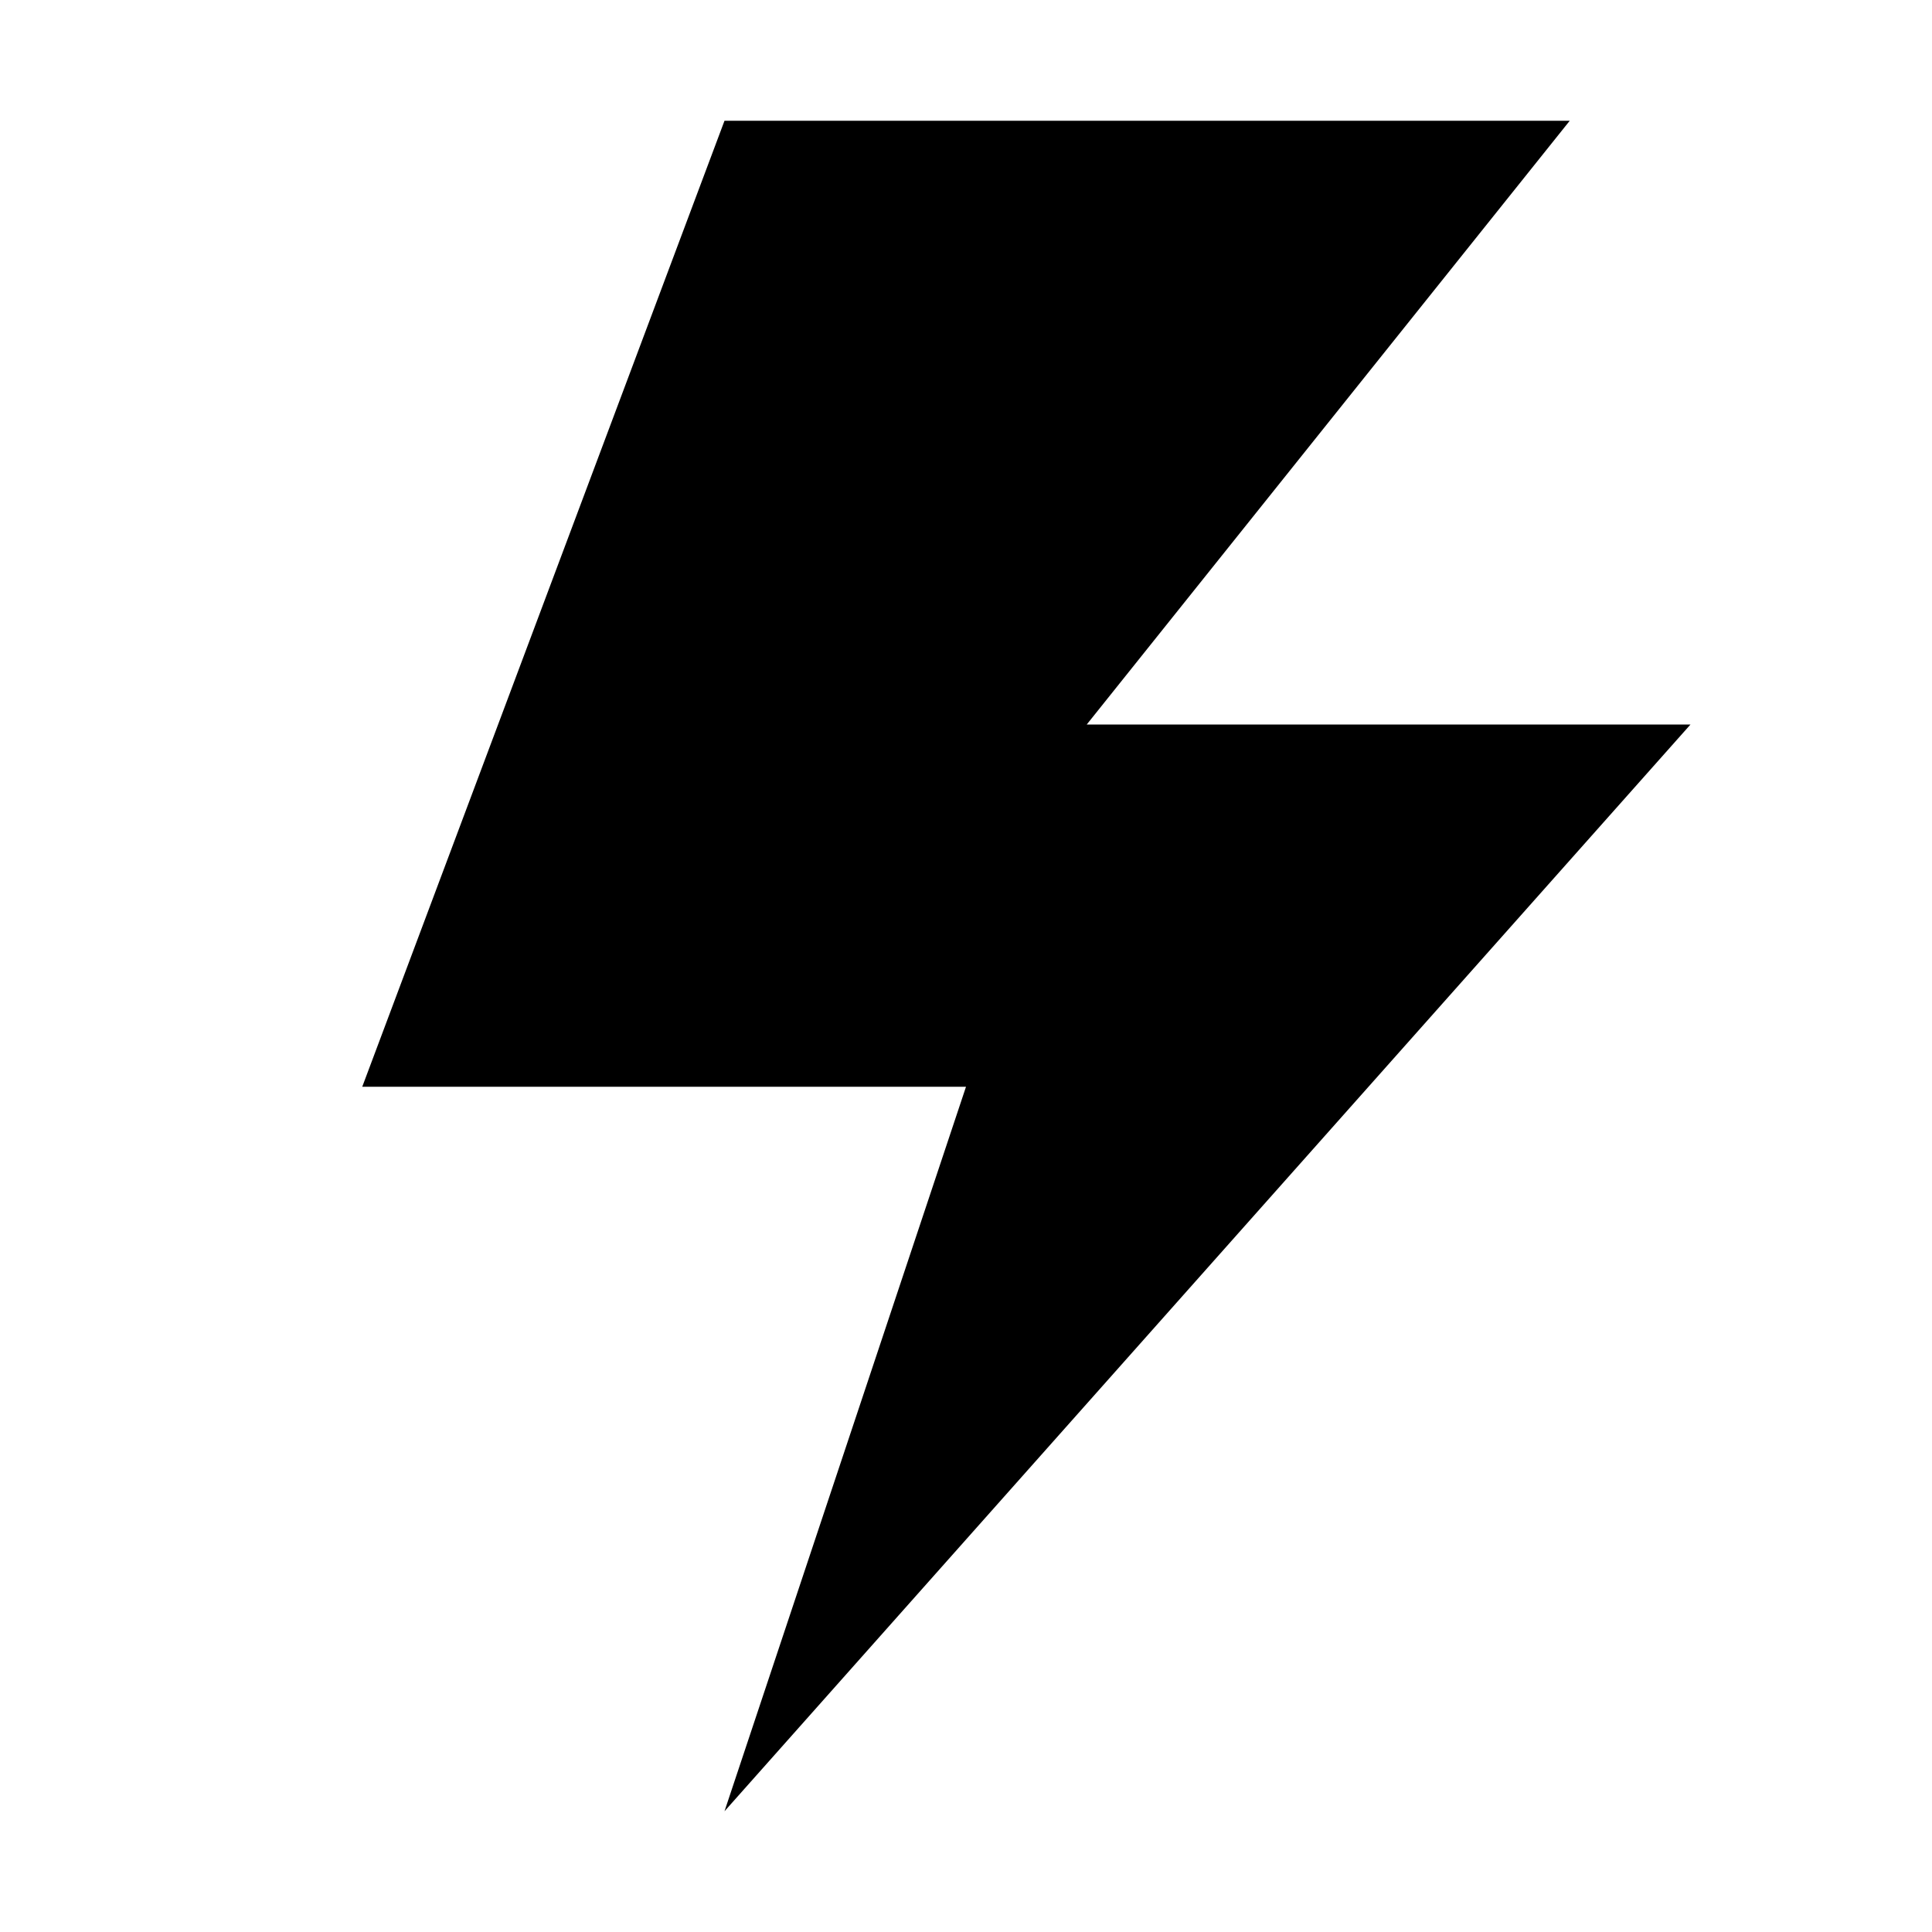
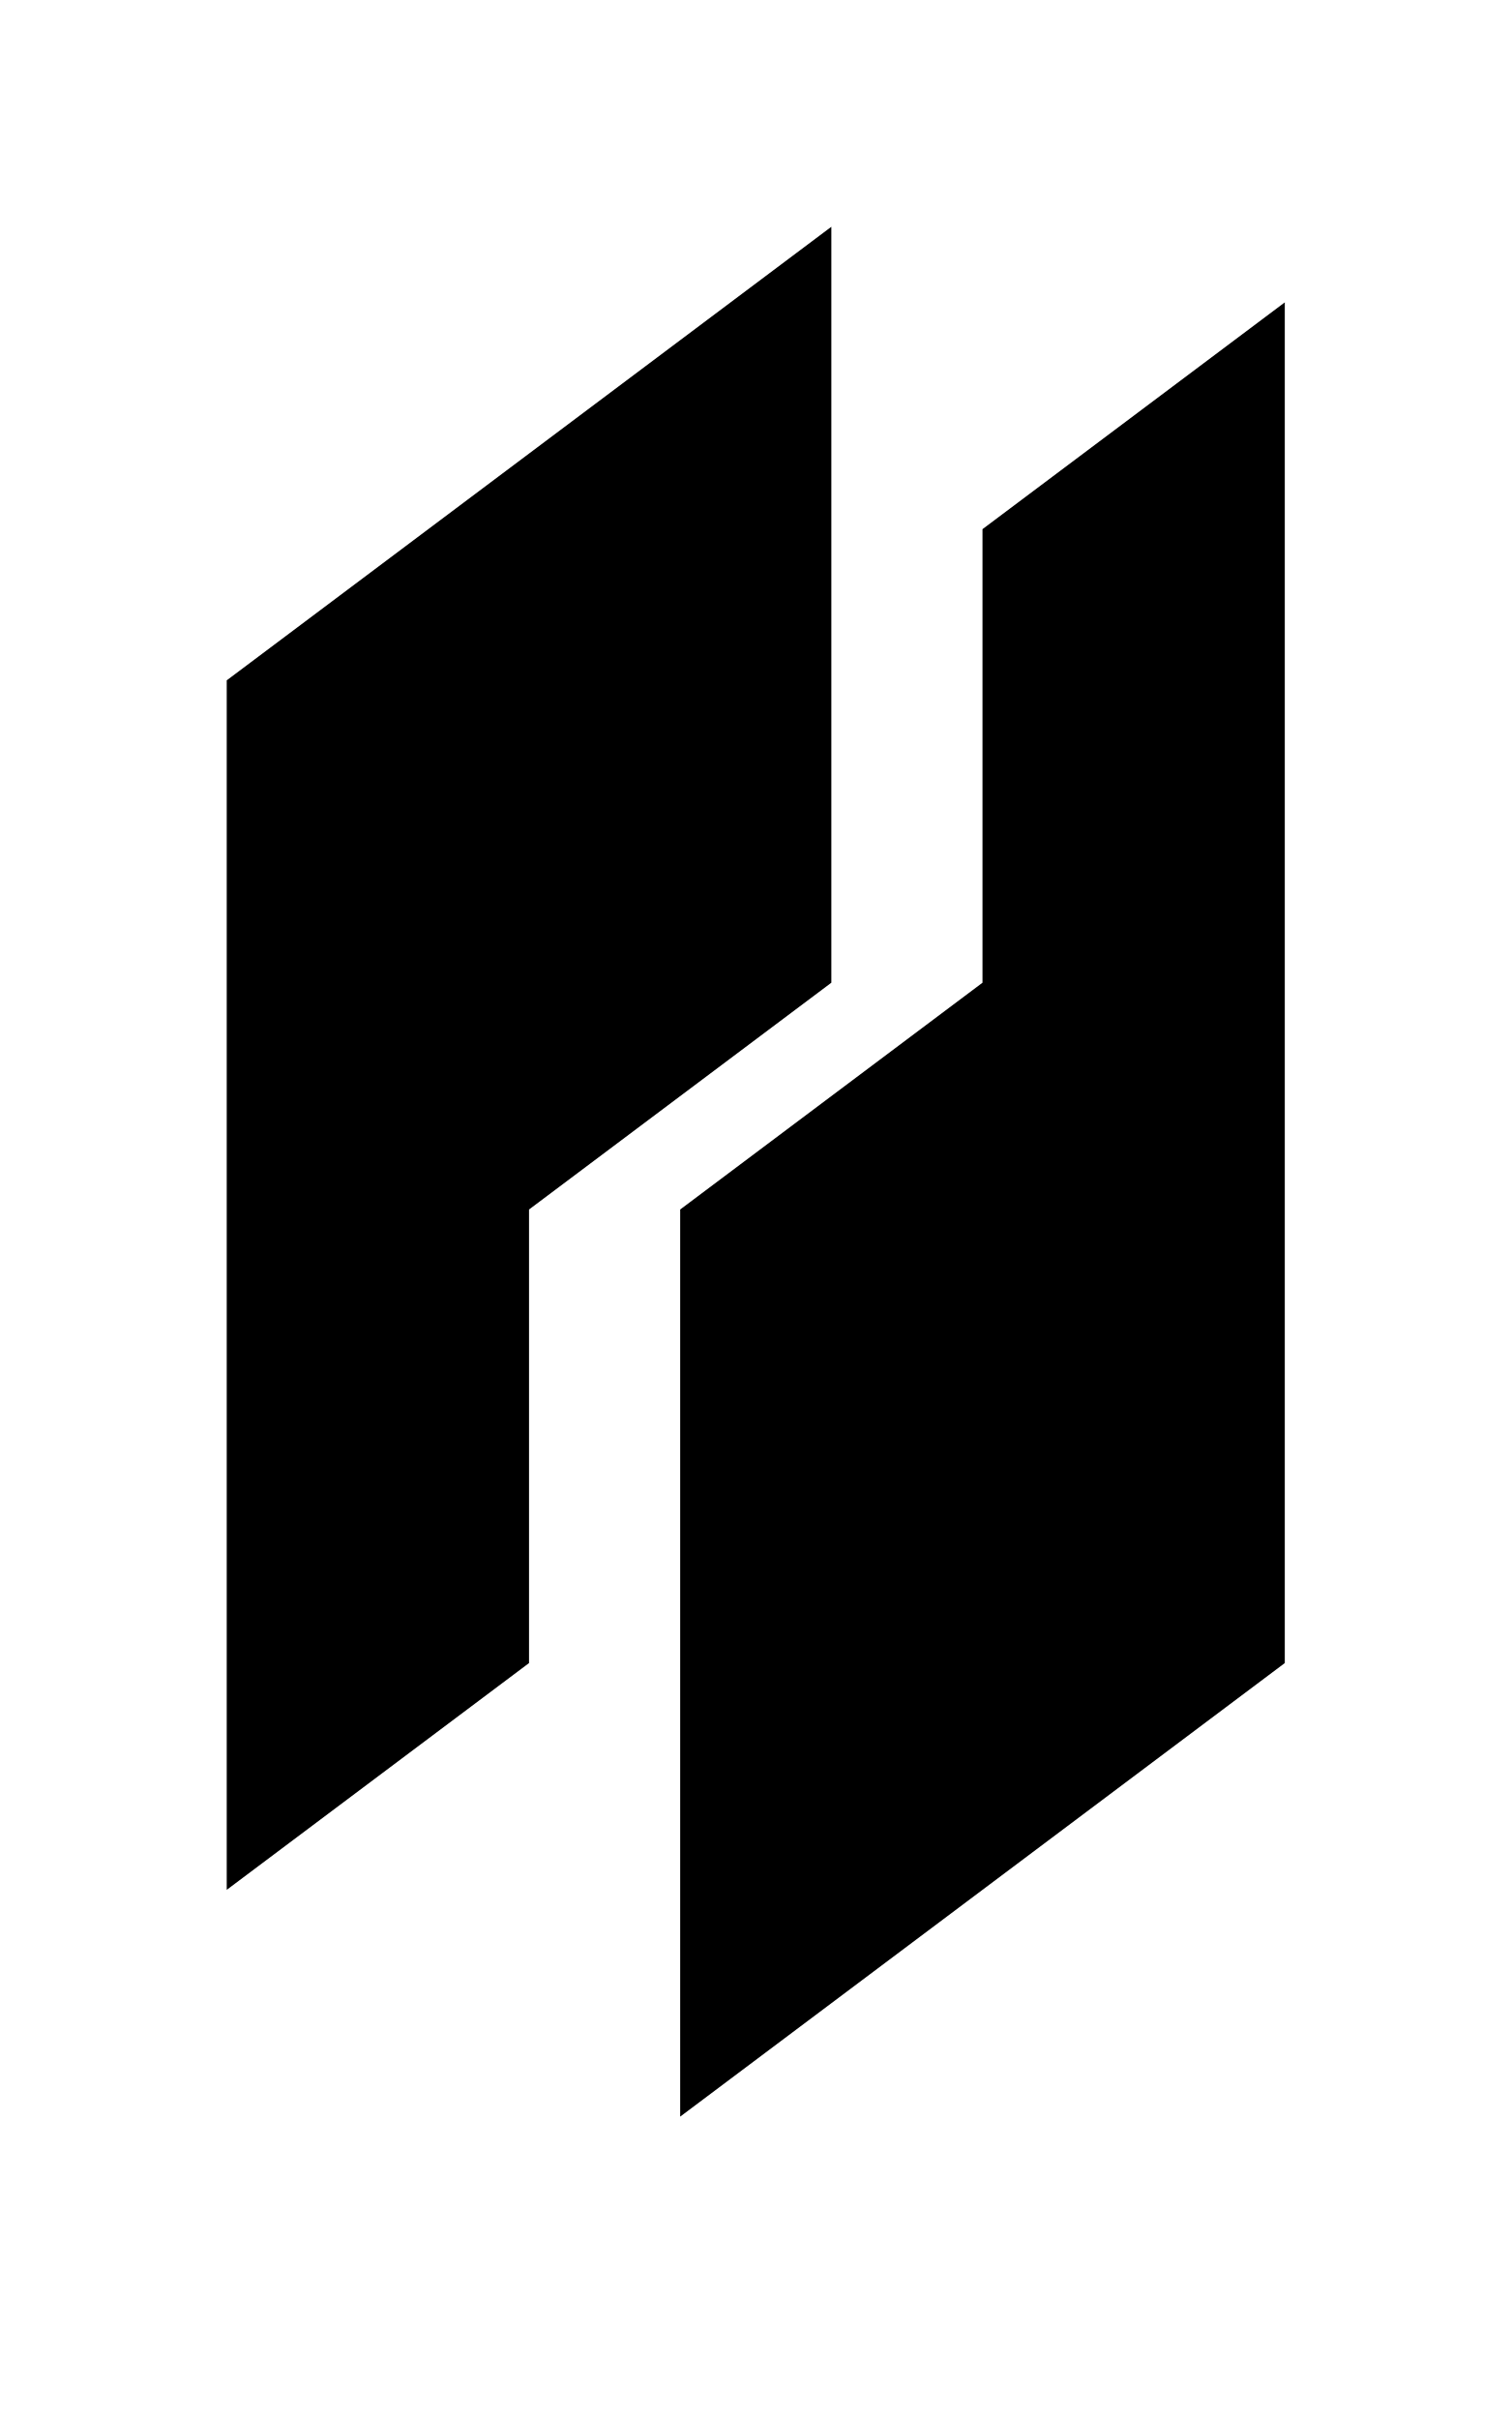
- <svg xmlns="http://www.w3.org/2000/svg" width="32" height="32" viewBox="0 0 32 32" fill="none">
+ <svg xmlns="http://www.w3.org/2000/svg" width="100%" height="100%" viewBox="6 0 20 32" fill="none">
  <defs>
-     <linearGradient id="gradLogo" x1="0%" y1="0%" x2="100%" y2="100%">
-       <stop offset="0%" stopColor="#A855F7" />
-       <stop offset="100%" stopColor="#3B82F6" />
+     <linearGradient id="pinkOrange" x1="0%" y1="100%" x2="100%" y2="0%">
+       <stop offset="0%" stopColor="#FF1B6B" />
+       <stop offset="100%" stopColor="#FF930F" />
+     </linearGradient>
+     <linearGradient id="blueCyan" x1="0%" y1="100%" x2="100%" y2="0%">
+       <stop offset="0%" stopColor="#4A00E0" />
+       <stop offset="100%" stopColor="#00E1D9" />
    </linearGradient>
  </defs>
-   <path d="M12 2H26L18 12H28L12 30L16 18H6L12 2Z" fill="url(#gradLogo)" />
+   <path d="M9 9 L17 3 L17 13 L13 16 L13 22 L9 25 Z" fill="url(#pinkOrange)" />
+   <path d="M19 7 L23 4 L23 22 L15 28 L15 16 L19 13 Z" fill="url(#blueCyan)" />
</svg>
